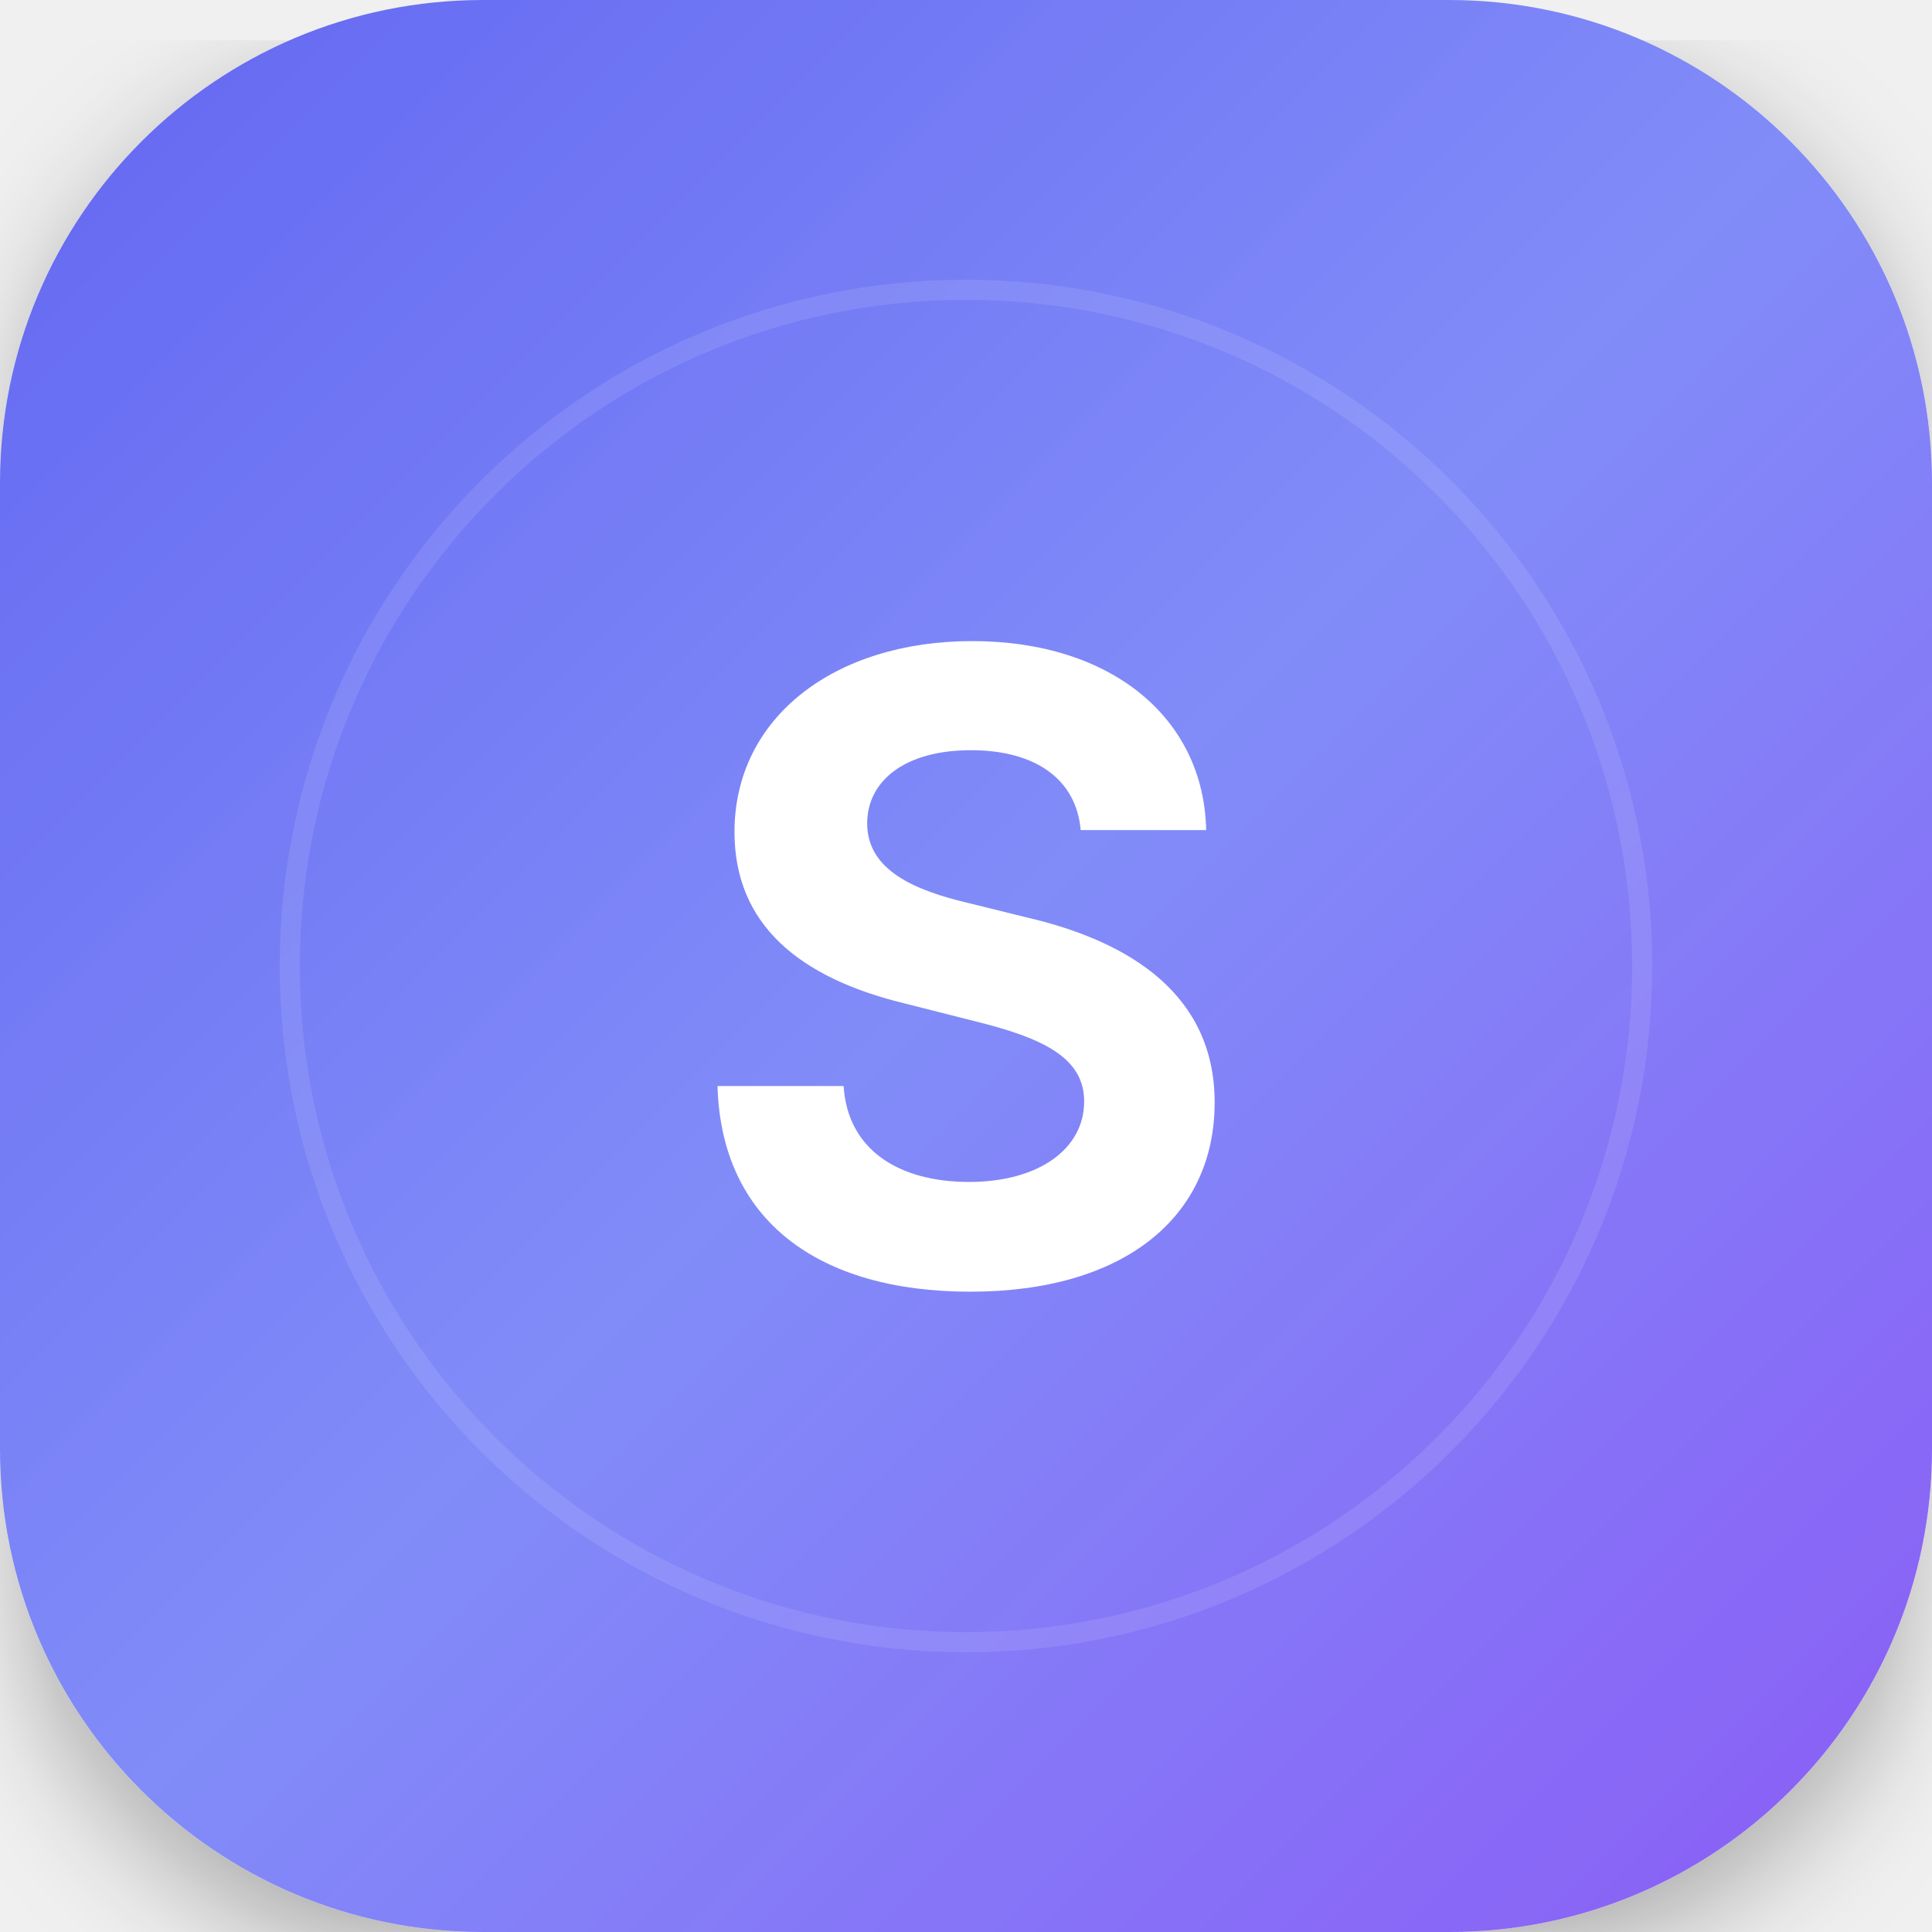
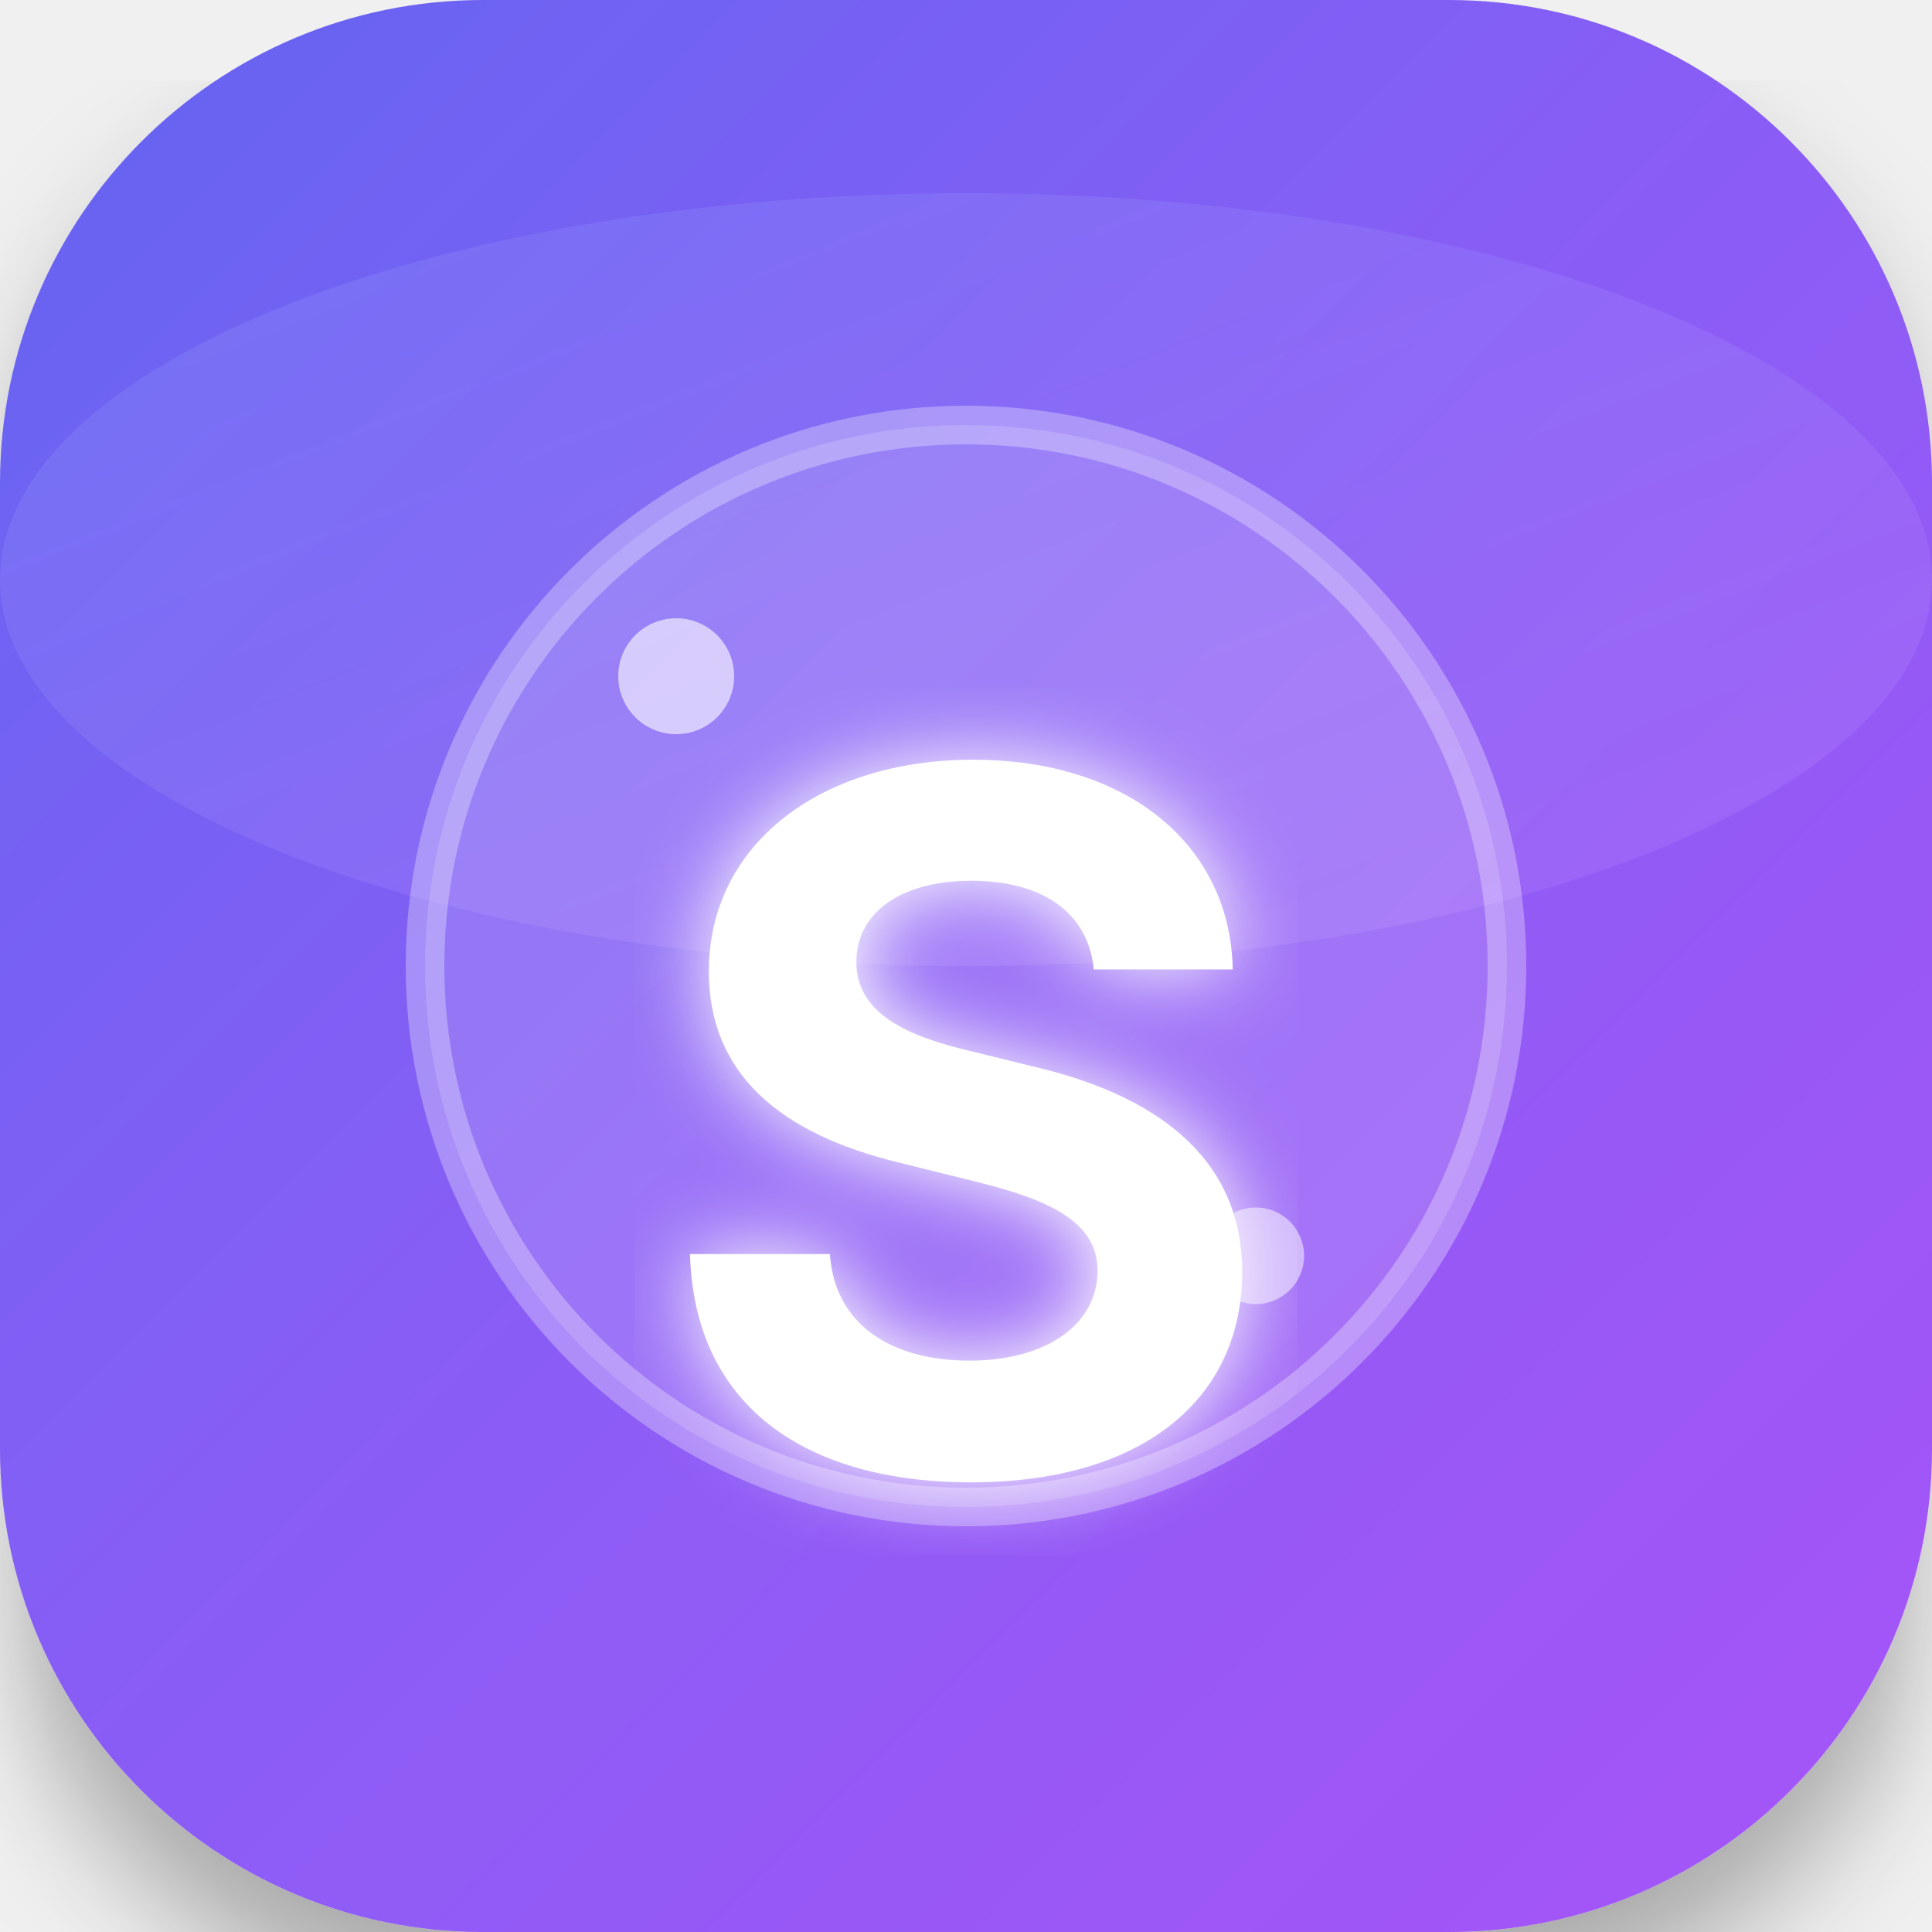
<svg xmlns="http://www.w3.org/2000/svg" width="96" height="96" viewBox="0 0 96 96">
  <defs>
-     <linearGradient id="grad96" x1="0%" y1="0%" x2="100%" y2="100%">
+     <linearGradient id="mainGrad96" x1="0%" y1="0%" x2="100%" y2="100%">
      <stop offset="0%" style="stop-color:#6366f1;stop-opacity:1" />
-       <stop offset="50%" style="stop-color:#818cf8;stop-opacity:1" />
-       <stop offset="100%" style="stop-color:#8b5cf6;stop-opacity:1" />
+       <stop offset="50%" style="stop-color:#8b5cf6;stop-opacity:1" />
+       <stop offset="100%" style="stop-color:#a855f7;stop-opacity:1" />
    </linearGradient>
-     <filter id="shadow96">
-       <feDropShadow dx="0" dy="2" stdDeviation="3" flood-opacity="0.3" />
+     <linearGradient id="highlightGrad96" x1="0%" y1="0%" x2="100%" y2="100%">
+       <stop offset="0%" style="stop-color:#818cf8;stop-opacity:0.8" />
+       <stop offset="100%" style="stop-color:#c084fc;stop-opacity:0.6" />
+     </linearGradient>
+     <filter id="shadow96" x="-50%" y="-50%" width="200%" height="200%">
+       <feGaussianBlur in="SourceAlpha" stdDeviation="3" />
+       <feOffset dx="0" dy="4" result="offsetblur" />
+       <feComponentTransfer>
+         <feFuncA type="linear" slope="0.3" />
+       </feComponentTransfer>
+       <feMerge>
+         <feMergeNode />
+         <feMergeNode in="SourceGraphic" />
+       </feMerge>
+     </filter>
+     <filter id="glow96">
+       <feGaussianBlur stdDeviation="2" result="coloredBlur" />
+       <feMerge>
+         <feMergeNode in="coloredBlur" />
+         <feMergeNode in="SourceGraphic" />
+       </feMerge>
    </filter>
  </defs>
-   <rect width="96" height="96" rx="24" fill="url(#grad96)" filter="url(#shadow96)" />
-   <circle cx="48" cy="48" r="33.6" fill="none" stroke="rgba(255,255,255,0.1)" stroke-width="1" />
-   <text x="50%" y="50%" font-family="system-ui, -apple-system, sans-serif" font-size="43.2" font-weight="700" fill="white" text-anchor="middle" dominant-baseline="central" letter-spacing="-2">S</text>
+   <rect width="96" height="96" rx="24" ry="24" fill="url(#mainGrad96)" filter="url(#shadow96)" />
+   <ellipse cx="48" cy="28.8" rx="48" ry="19.2" fill="url(#highlightGrad96)" opacity="0.4" />
+   <circle cx="48" cy="48" r="26.88" fill="rgba(255,255,255,0.15)" stroke="rgba(255,255,255,0.3)" stroke-width="1.92" />
+   <text x="48" y="55.68" font-family="system-ui, -apple-system, 'Segoe UI', sans-serif" font-size="48" font-weight="700" fill="white" text-anchor="middle" dominant-baseline="central" letter-spacing="-0.96" filter="url(#glow96)" style="text-shadow: 0 2px 4px rgba(0,0,0,0.2);">S</text>
+   <circle cx="33.6" cy="33.6" r="2.88" fill="rgba(255,255,255,0.6)" />
+   <circle cx="62.4" cy="62.4" r="2.4" fill="rgba(255,255,255,0.5)" />
</svg>
